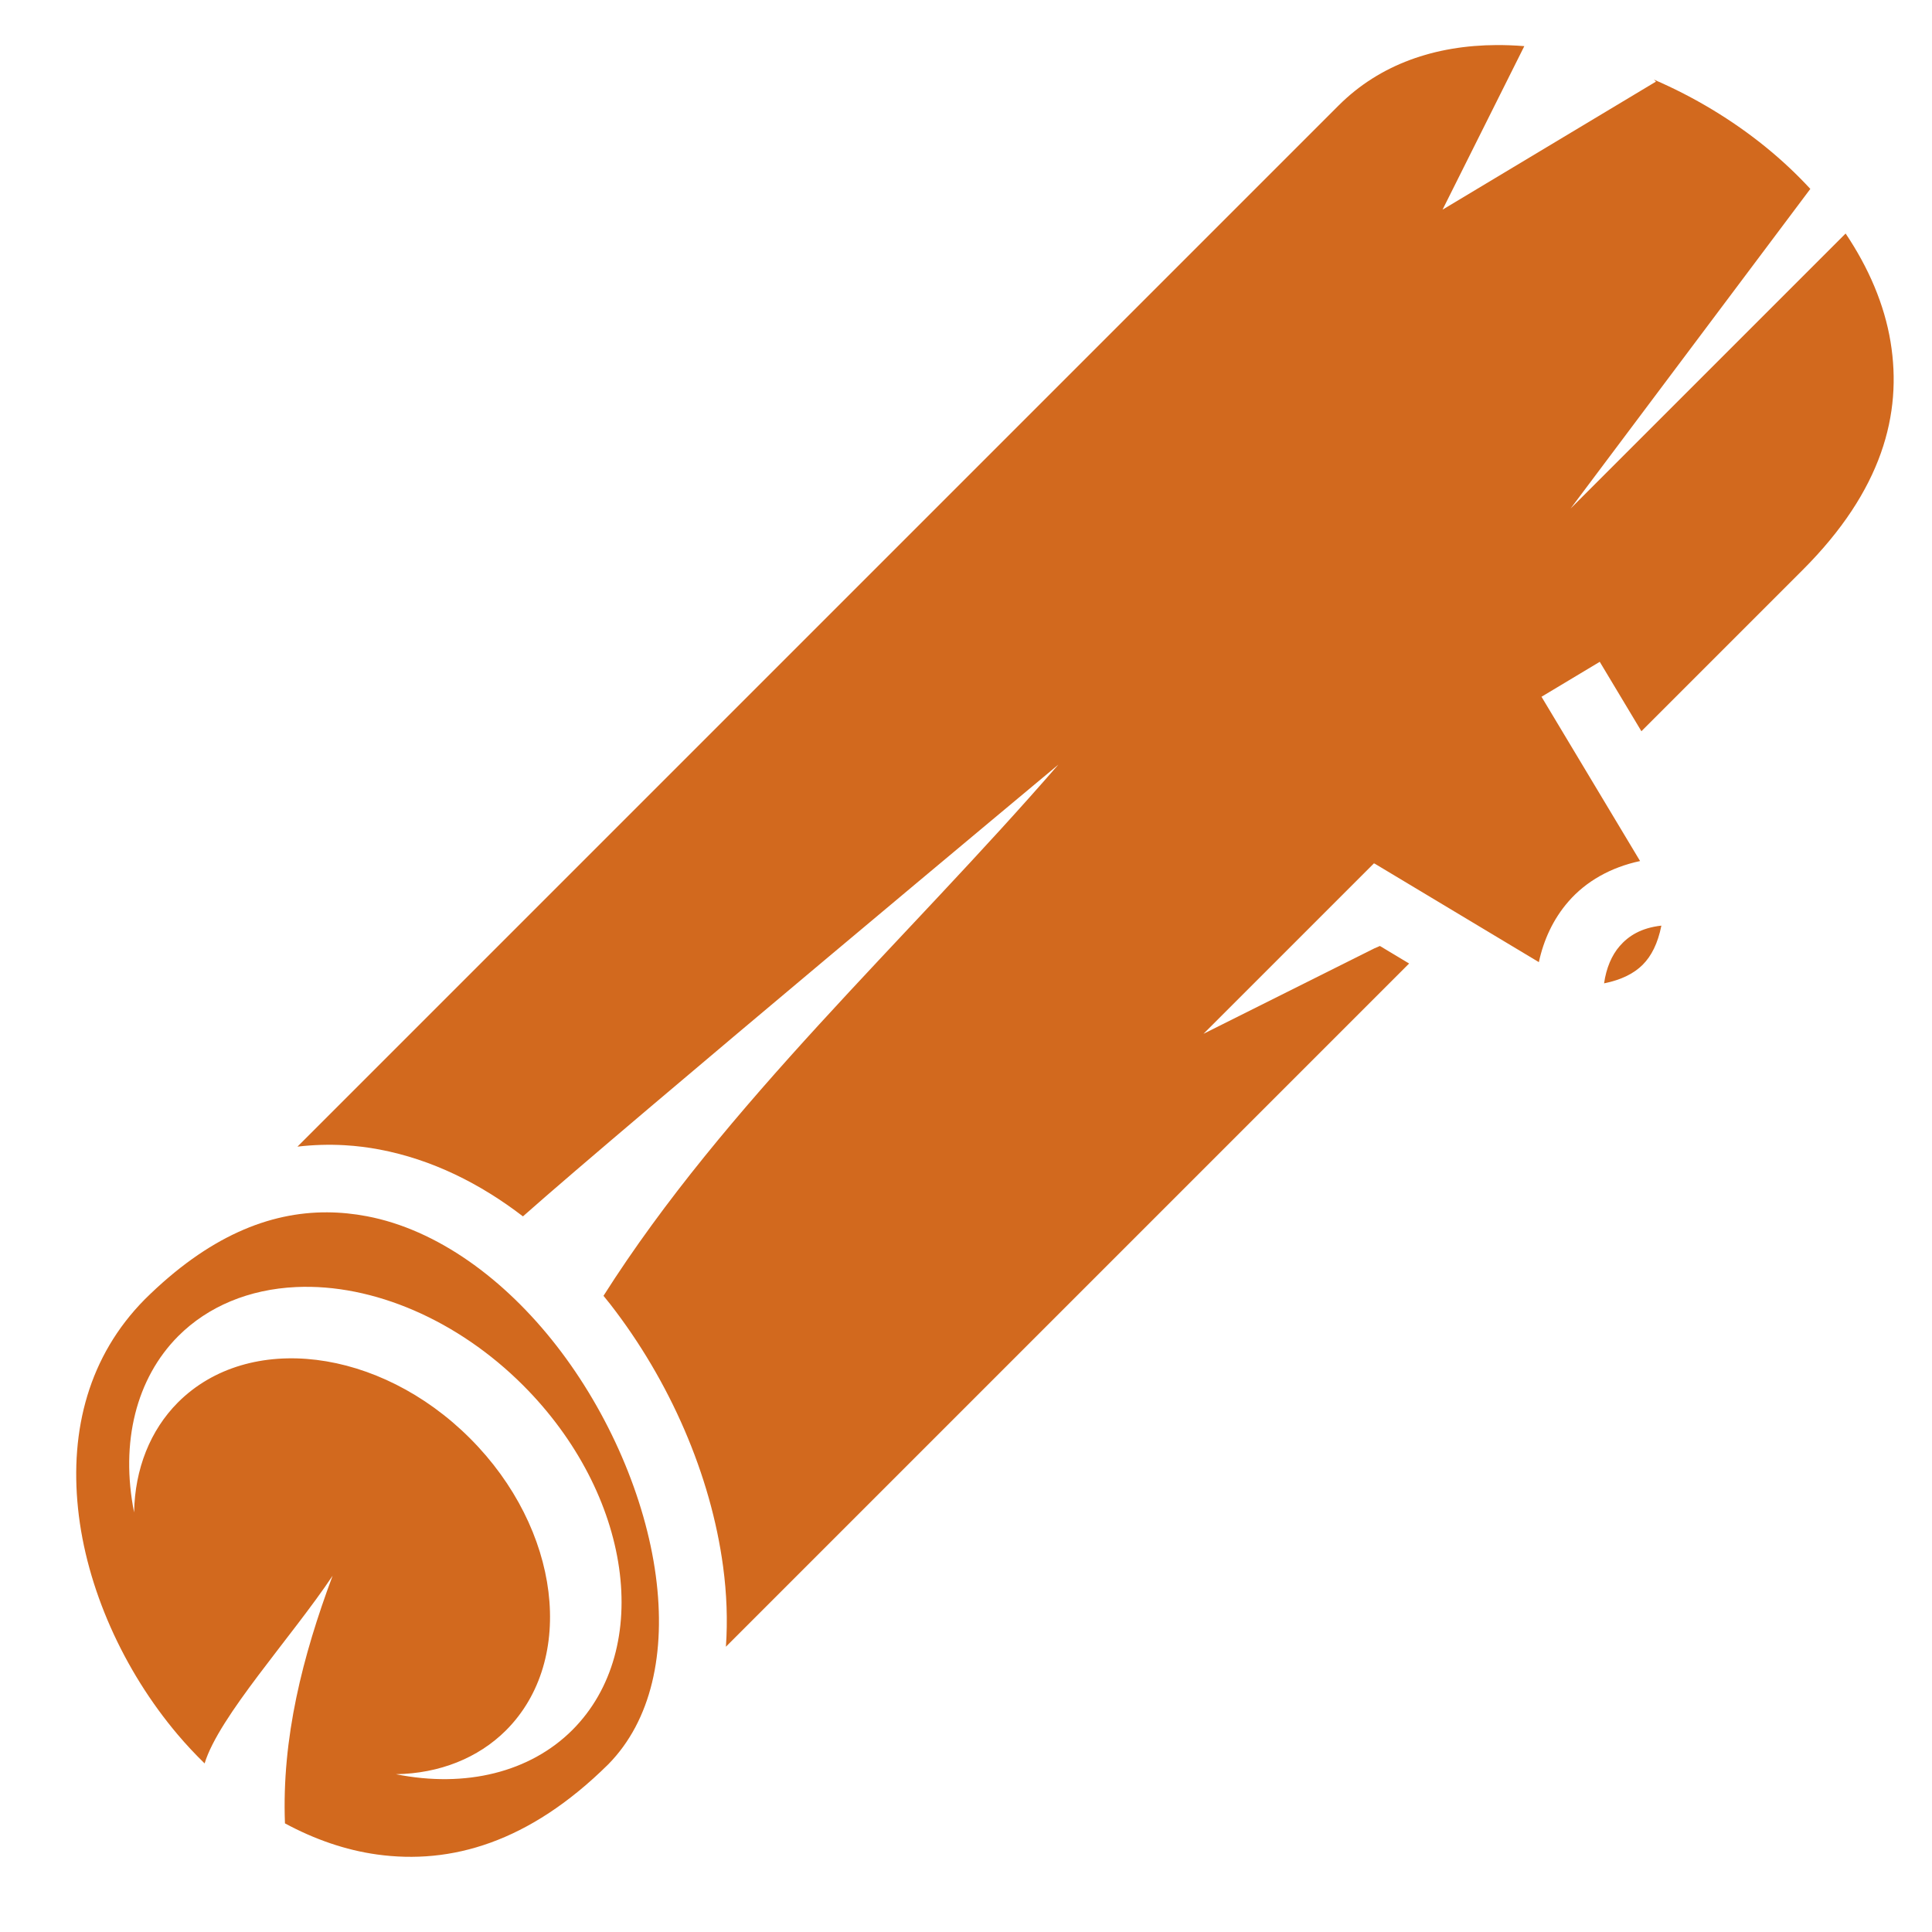
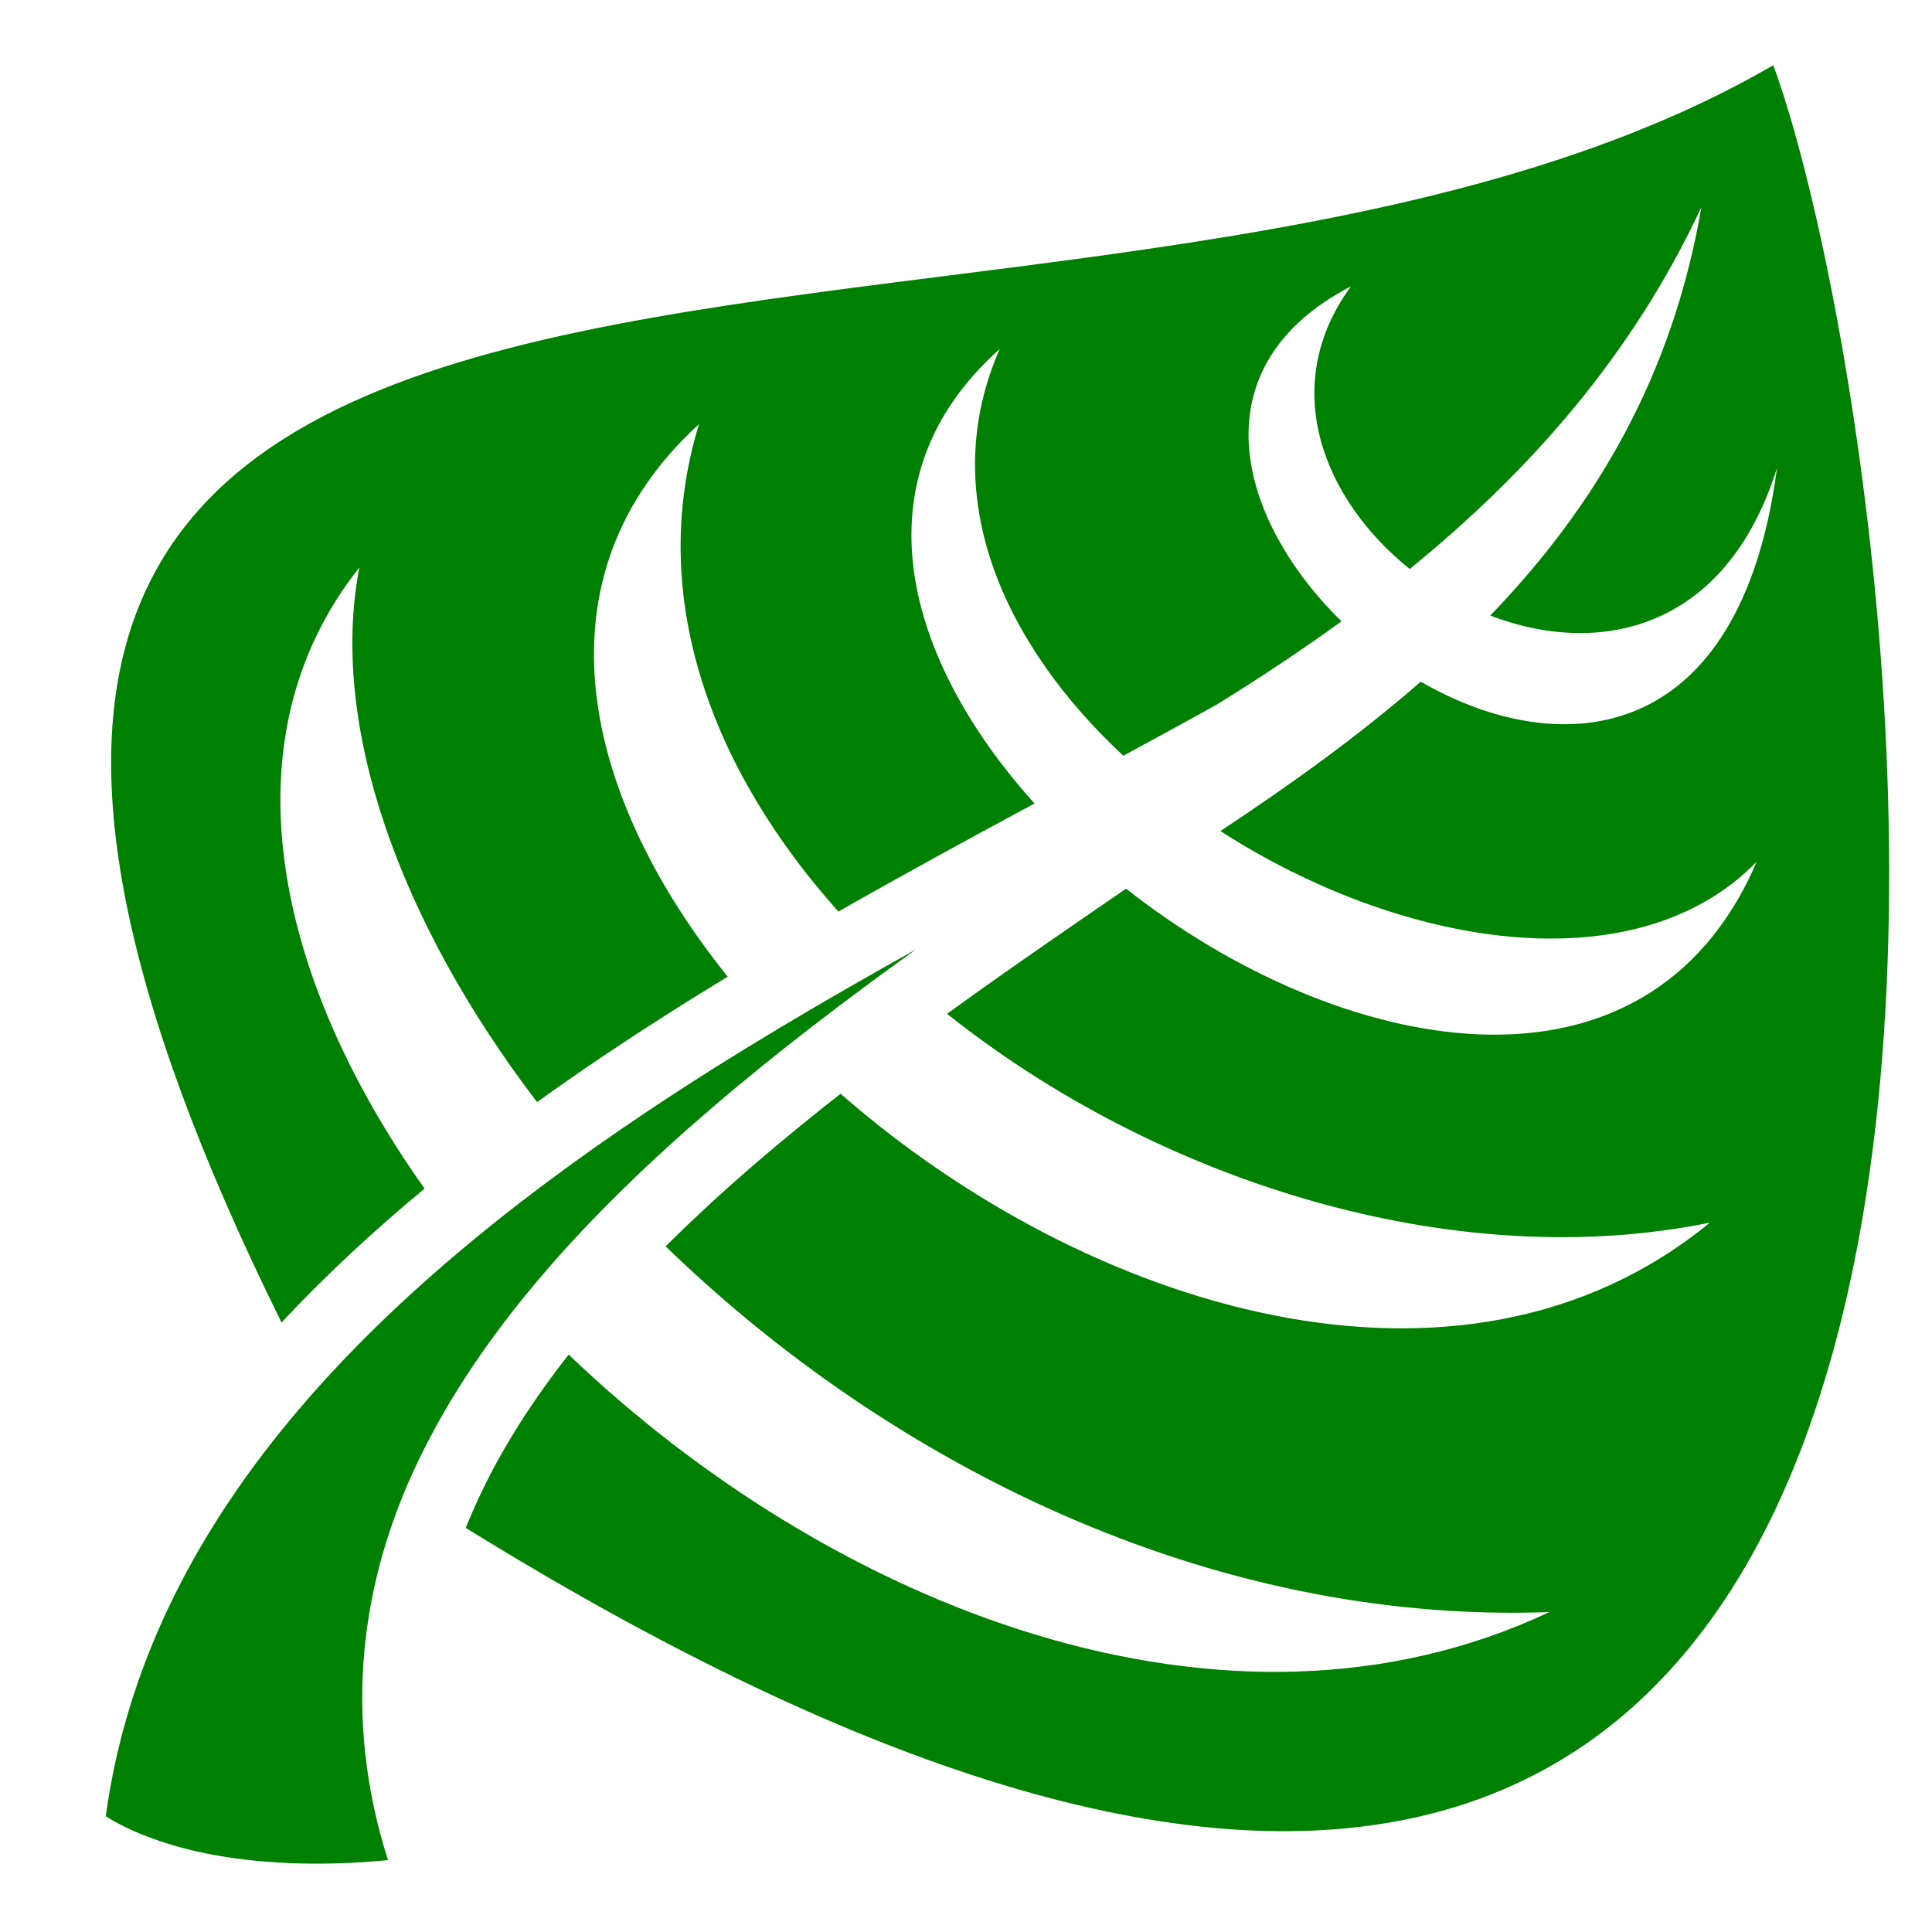
<svg xmlns="http://www.w3.org/2000/svg" viewBox="0 0 512 512" style="height: 512px; width: 512px;">
  <g class="" transform="translate(5,-4)" style="touch-action: none;">
-     <path d="M391.69 15.94c-16.368.073-31 5.07-41.975 16.044L73.83 307.87c4.225-.493 8.42-.613 12.56-.372 3.104.18 6.177.564 9.21 1.14 13.84 2.63 26.617 8.977 37.984 17.714 27.167-24.11 141.885-119.71 141.885-119.71-40.545 46.737-88.255 89.892-120.536 140.76.593.734 1.195 1.46 1.775 2.205 15.83 20.355 26.67 45.27 29.923 69.563.955 7.135 1.235 14.277.74 21.23l181.06-181.06-7.742-4.647c-.48.215-.962.43-1.493.647l-45.254 22.627 45.254-45.254c0 .09.02.18.026.27l.072-.12 43.52 26.114c1.272-5.898 3.794-11.413 7.824-16.05 4.662-5.37 11.21-9.078 19-10.74l-26.124-43.542 15.435-9.262 11.04 18.4 42.762-42.762c21.036-21.035 26.396-41.327 23.27-60.39-1.63-9.942-5.823-19.683-11.913-28.747l-72.876 72.875 63.522-84.697c-3.586-3.89-7.52-7.585-11.752-11.03-8.926-7.268-19.102-13.37-29.695-17.936.182.177.37.35.55.527l-56.567 33.942 21.668-43.337c-1.333-.107-2.66-.187-3.974-.233-1.106-.04-2.205-.055-3.297-.05zm43.593 233.36c-5.373.6-8.696 2.71-11.058 5.43-2.093 2.41-3.55 5.79-4.127 9.872 4.65-.945 7.952-2.652 10.228-4.928 2.3-2.3 4.02-5.645 4.957-10.375zM81.69 325.282c-15.297-.065-31.403 6.298-48.342 23.08-14.82 15.01-19.83 34.54-17.672 55.385 2.17 20.985 12 42.9 26.424 59.945 2.267 2.68 4.655 5.22 7.125 7.633 3.784-12.452 22.964-33.344 33.912-49.724-7.955 21.334-13.49 43.014-12.62 65.61 7.806 4.22 16.034 7.09 24.415 8.25 19.47 2.693 40.22-3.064 61.29-23.92 11.398-11.606 15.307-29.53 12.57-49.983-2.76-20.61-12.425-43.073-26.292-60.902-13.867-17.83-31.744-30.818-50.262-34.338-3.472-.66-6.987-1.022-10.547-1.037zm-8.21 19.8a73.833 55.395 45 0 1 60.14 26.034 73.833 55.395 45 0 1 13.038 91.377 73.833 55.395 45 0 1-46.732 11.692 61.463 48 45 0 0 29.154-11.608 61.463 48 45 0 0-9.52-77.4 61.463 48 45 0 0-77.402-9.522 61.463 48 45 0 0-11.62 29.147A73.833 55.395 45 0 1 42.24 358.08a73.833 55.395 45 0 1 31.237-12.998z" fill="#D2691E" fill-opacity="1" />
+     <path d="M464.932 21.29C274.485 132.043-106.076-.603 69.61 354.474c11.676-12.52 24.432-24.32 37.908-35.48C67.722 262.93 54.24 199.74 90.232 154.392c-8.058 41.812 10.656 93.947 47.094 141.673 6.008-4.318 12.087-8.544 18.23-12.662 10.623-7.123 21.434-13.967 32.294-20.576-39.13-48.68-51.65-106.296-7.61-146.414-13.92 45.353 3.117 91.37 36.944 129.17 17.7-10.1 35.226-19.632 51.978-28.648-34.28-38.035-47.893-86.045-9.226-120.44-16.994 38.647.948 78.153 32.75 107.777 8.61-4.647 16.946-9.188 24.85-13.595 11.313-7.012 22.352-14.307 32.98-22.016-27.643-27.05-38.643-67.445 2.504-88.78-19.482 26.625-7.21 56.638 15.572 74.905 31.87-25.927 58.968-56.626 77.308-95.932-7.773 45.32-28.388 79.65-55.957 108.272 28.69 11.048 62.472 4.036 75.99-39.15-9.714 74.018-57.36 78.104-94.42 56.668-16.333 14.264-34.34 27.185-53.087 39.593 47.863 30.855 109.968 41.123 142.123 8.13-29.384 68.29-110.973 51.34-167.126 7.144-15.316 10.506-31.402 21.544-47.444 33.152 55.11 43.938 133.57 69.352 202.166 55.34-65.948 54.125-165.335 22.79-230.382-34.147-7.38 5.78-14.64 11.68-21.68 17.713-8.618 7.387-16.886 14.97-24.684 22.725 59.03 57.24 143.643 100.245 234.204 96.922-85.83 40.44-190.386-1.646-259.903-68.238-9.28 11.84-17.164 24.022-23.136 36.52-1.49 3.123-2.867 6.262-4.126 9.418C584.836 697.405 502.94 124.374 464.932 21.288zm-227.2 234.314c-24.016 13.397-48.39 27.648-71.77 43.324C94.374 346.923 33.86 406.27 23.024 485.322c5.26 3.375 14.588 7.464 26.88 9.916 13.06 2.605 29.48 3.515 47.915 1.71-12.04-37.794-7.385-73.55 7.88-105.505 16.808-35.178 45.69-66.18 78.222-94.062 17.278-14.808 35.602-28.676 53.81-41.776z" fill="green" fill-opacity="1" />
  </g>
</svg>
